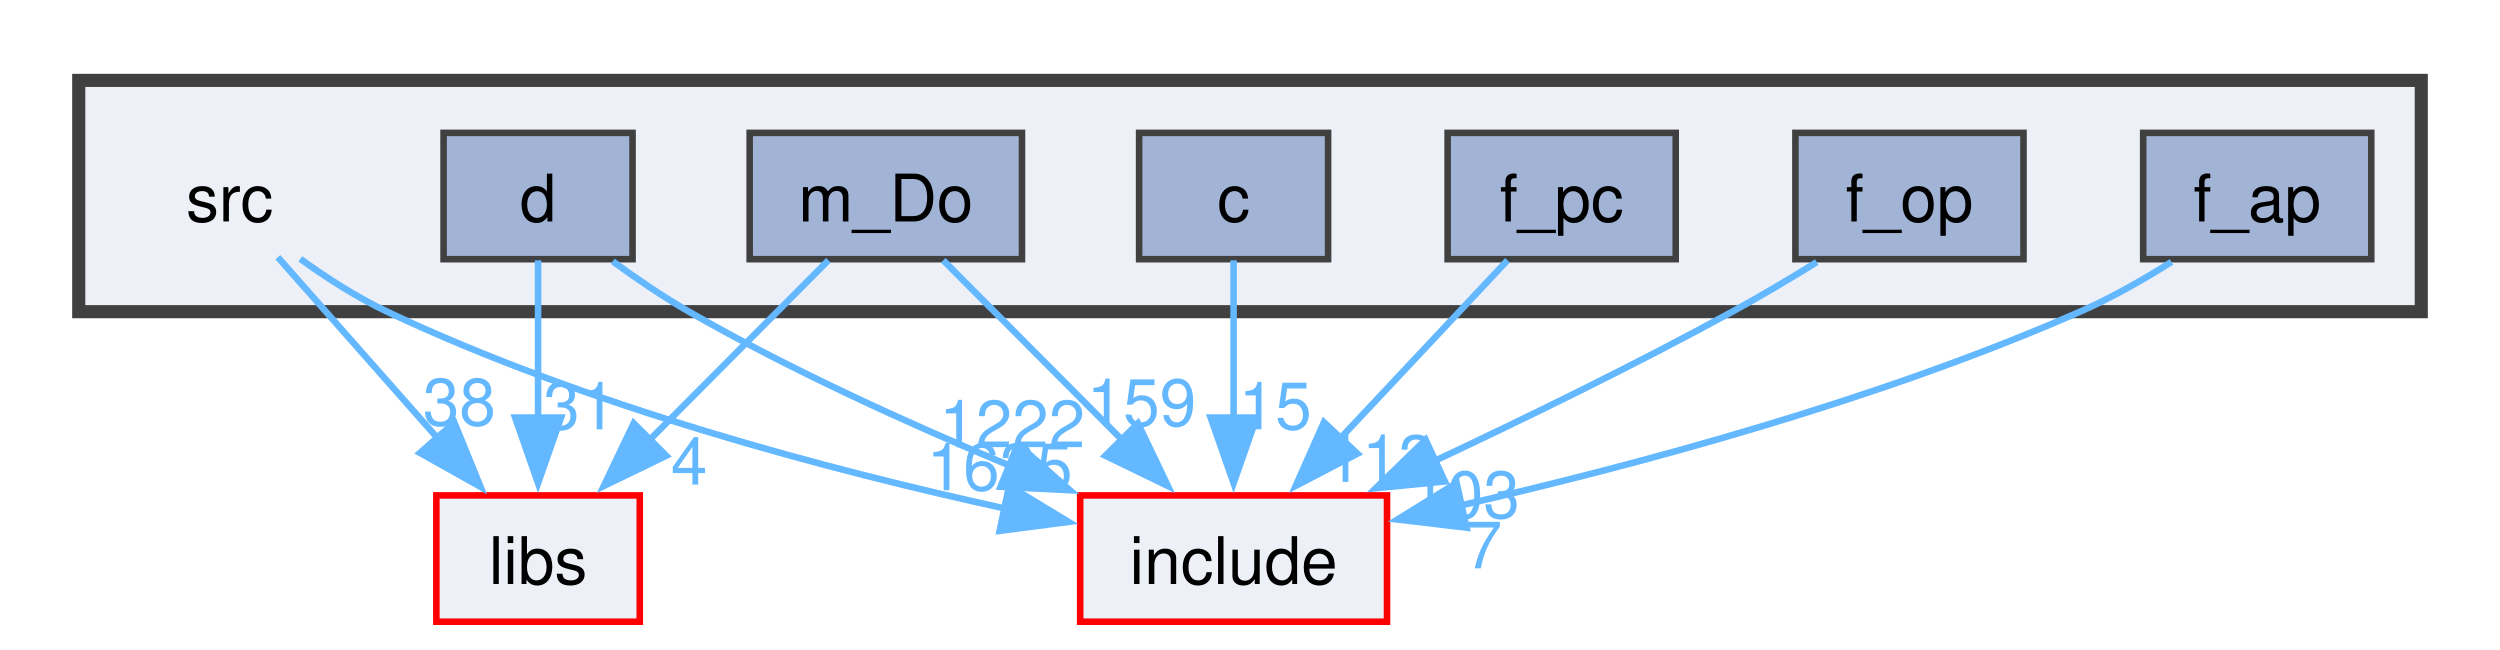
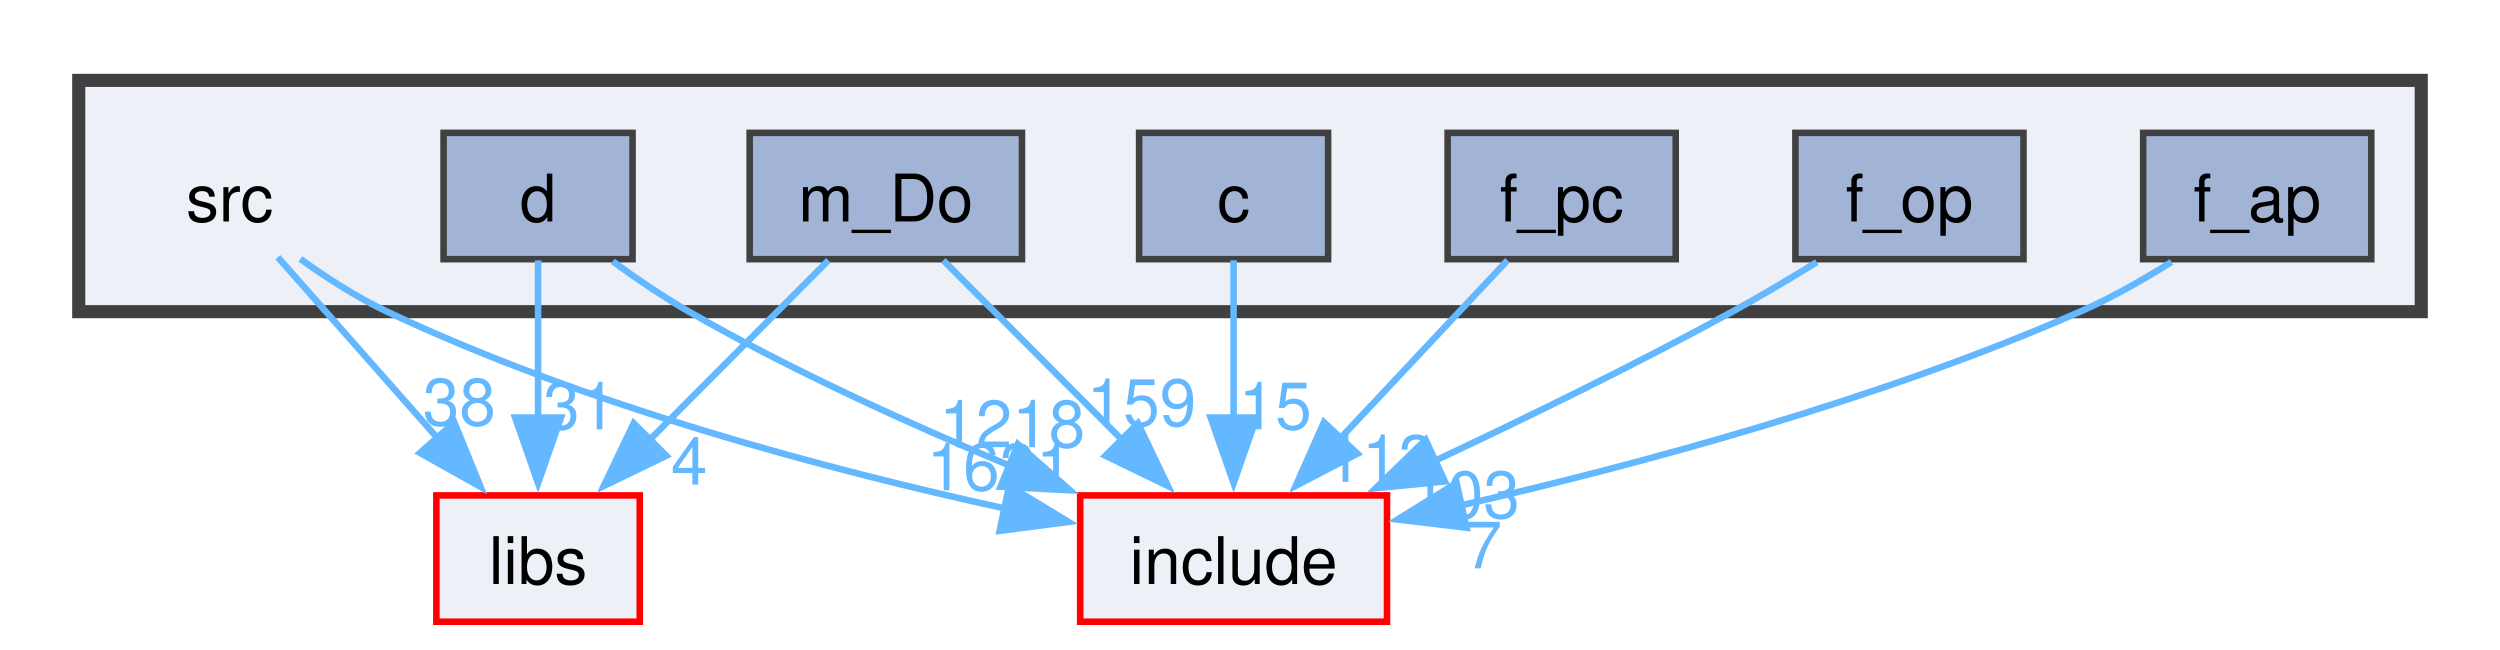
<svg xmlns="http://www.w3.org/2000/svg" xmlns:xlink="http://www.w3.org/1999/xlink" width="381pt" height="99pt" viewBox="0.00 0.00 381.00 98.50">
  <g id="graph0" class="graph" transform="scale(1 1) rotate(0) translate(4 94.5)">
    <g id="clust1" class="cluster">
      <g id="a_clust1">
        <a xlink:href="dir_68267d1309a1af8e8297ef4c3efbcdba.html" target="_top">
          <polygon fill="#edf0f7" stroke="#404040" stroke-width="2" points="8,-47.25 8,-82.5 365,-82.5 365,-47.25 8,-47.25" />
        </a>
      </g>
    </g>
    <g id="node1" class="node">
      <text text-anchor="middle" x="31" y="-61" font-family="Helvetica,sans-Serif" font-size="10.00">src</text>
    </g>
    <g id="node8" class="node">
      <g id="a_node8">
        <a xlink:href="dir_6719ab1f1f7655efc2fa43f7eb574fd1.html" target="_top" xlink:title="libs">
          <polygon fill="#edf0f7" stroke="red" points="93.5,-19.25 62.5,-19.25 62.5,0 93.5,0 93.5,-19.25" />
          <text text-anchor="middle" x="78" y="-5.75" font-family="Helvetica,sans-Serif" font-size="10.00">libs</text>
        </a>
      </g>
    </g>
    <g id="edge1" class="edge">
      <g id="a_edge1">
        <a xlink:href="dir_001716_001264.html" target="_top">
          <path fill="none" stroke="#63b8ff" d="M38.34,-55.55C44.85,-48.18 54.56,-37.18 62.74,-27.91" />
          <polygon fill="#63b8ff" stroke="#63b8ff" points="65.24,-30.37 69.24,-20.55 60,-25.73 65.24,-30.37" />
        </a>
      </g>
      <g id="a_edge1-headlabel">
        <a xlink:href="dir_001716_001264.html" target="_top" xlink:title="38">
          <text text-anchor="middle" x="66" y="-29.93" font-family="Helvetica,sans-Serif" font-size="10.00" fill="#63b8ff">38</text>
        </a>
      </g>
    </g>
    <g id="node9" class="node">
      <g id="a_node9">
        <a xlink:href="dir_d44c64559bbebec7f509842c48db8b23.html" target="_top" xlink:title="include">
          <polygon fill="#edf0f7" stroke="red" points="207.38,-19.25 160.62,-19.25 160.62,0 207.38,0 207.38,-19.25" />
          <text text-anchor="middle" x="184" y="-5.75" font-family="Helvetica,sans-Serif" font-size="10.00">include</text>
        </a>
      </g>
    </g>
    <g id="edge2" class="edge">
      <g id="a_edge2">
        <a xlink:href="dir_001716_000829.html" target="_top">
          <path fill="none" stroke="#63b8ff" d="M41.77,-55.29C45.75,-52.42 50.42,-49.41 55,-47.25 85.44,-32.87 122.65,-23.05 149.27,-17.23" />
          <polygon fill="#63b8ff" stroke="#63b8ff" points="149.79,-20.7 158.85,-15.21 148.35,-13.85 149.79,-20.7" />
        </a>
      </g>
      <g id="a_edge2-headlabel">
-         <a xlink:href="dir_001716_000829.html" target="_top" xlink:title="1635">
-           <text text-anchor="middle" x="148.34" y="-20.03" font-family="Helvetica,sans-Serif" font-size="10.00" fill="#63b8ff">1635</text>
+         <a xlink:href="dir_001716_000829.html" target="_top" xlink:title="1631">
+           <text text-anchor="middle" x="148.34" y="-20.03" font-family="Helvetica,sans-Serif" font-size="10.00" fill="#63b8ff">1631</text>
        </a>
      </g>
    </g>
    <g id="node2" class="node">
      <g id="a_node2">
        <a xlink:href="dir_3b19ecf29356981f494745fbef7e56bf.html" target="_top" xlink:title="c">
          <polygon fill="#a2b4d6" stroke="#404040" points="198.4,-74.5 169.6,-74.5 169.6,-55.25 198.4,-55.25 198.4,-74.5" />
          <text text-anchor="middle" x="184" y="-61" font-family="Helvetica,sans-Serif" font-size="10.00">c</text>
        </a>
      </g>
    </g>
    <g id="edge3" class="edge">
      <g id="a_edge3">
        <a xlink:href="dir_000013_000829.html" target="_top">
          <path fill="none" stroke="#63b8ff" d="M184,-55.08C184,-48.57 184,-39.42 184,-31.12" />
          <polygon fill="#63b8ff" stroke="#63b8ff" points="187.5,-31.12 184,-21.12 180.5,-31.12 187.5,-31.12" />
        </a>
      </g>
      <g id="a_edge3-headlabel">
        <a xlink:href="dir_000013_000829.html" target="_top" xlink:title="15">
          <text text-anchor="middle" x="190.34" y="-29.33" font-family="Helvetica,sans-Serif" font-size="10.00" fill="#63b8ff">15</text>
        </a>
      </g>
    </g>
    <g id="node3" class="node">
      <g id="a_node3">
        <a xlink:href="dir_a921e71f3ef0b46ce159b4549017b167.html" target="_top" xlink:title="d">
          <polygon fill="#a2b4d6" stroke="#404040" points="92.4,-74.5 63.6,-74.5 63.6,-55.25 92.4,-55.25 92.4,-74.5" />
          <text text-anchor="middle" x="78" y="-61" font-family="Helvetica,sans-Serif" font-size="10.00">d</text>
        </a>
      </g>
    </g>
    <g id="edge4" class="edge">
      <g id="a_edge4">
        <a xlink:href="dir_000024_001264.html" target="_top">
          <path fill="none" stroke="#63b8ff" d="M78,-55.08C78,-48.57 78,-39.42 78,-31.12" />
          <polygon fill="#63b8ff" stroke="#63b8ff" points="81.5,-31.12 78,-21.12 74.5,-31.12 81.5,-31.12" />
        </a>
      </g>
      <g id="a_edge4-headlabel">
        <a xlink:href="dir_000024_001264.html" target="_top" xlink:title="31">
          <text text-anchor="middle" x="84.34" y="-29.33" font-family="Helvetica,sans-Serif" font-size="10.00" fill="#63b8ff">31</text>
        </a>
      </g>
    </g>
    <g id="edge5" class="edge">
      <g id="a_edge5">
        <a xlink:href="dir_000024_000829.html" target="_top">
          <path fill="none" stroke="#63b8ff" d="M89.38,-54.92C92.99,-52.29 97.07,-49.51 101,-47.25 116.5,-38.36 134.57,-30.16 149.88,-23.78" />
          <polygon fill="#63b8ff" stroke="#63b8ff" points="151.12,-27.05 159.06,-20.04 148.48,-20.57 151.12,-27.05" />
        </a>
      </g>
      <g id="a_edge5-headlabel">
-         <a xlink:href="dir_000024_000829.html" target="_top" xlink:title="1222">
-           <text text-anchor="middle" x="150.26" y="-26.59" font-family="Helvetica,sans-Serif" font-size="10.00" fill="#63b8ff">1222</text>
+         <a xlink:href="dir_000024_000829.html" target="_top" xlink:title="1218">
+           <text text-anchor="middle" x="150.26" y="-26.59" font-family="Helvetica,sans-Serif" font-size="10.00" fill="#63b8ff">1218</text>
        </a>
      </g>
    </g>
    <g id="node4" class="node">
      <g id="a_node4">
        <a xlink:href="dir_5b63a920e5c401e37b1130fc4eb38f64.html" target="_top" xlink:title="f_ap">
          <polygon fill="#a2b4d6" stroke="#404040" points="357.38,-74.5 322.62,-74.5 322.62,-55.25 357.38,-55.25 357.38,-74.5" />
          <text text-anchor="middle" x="340" y="-61" font-family="Helvetica,sans-Serif" font-size="10.00">f_ap</text>
        </a>
      </g>
    </g>
    <g id="edge6" class="edge">
      <g id="a_edge6">
        <a xlink:href="dir_000807_000829.html" target="_top">
          <path fill="none" stroke="#63b8ff" d="M326.94,-54.83C322.64,-52.13 317.74,-49.33 313,-47.25 282.18,-33.7 245.02,-23.77 218.52,-17.7" />
          <polygon fill="#63b8ff" stroke="#63b8ff" points="219.5,-14.33 208.98,-15.58 217.99,-21.16 219.5,-14.33" />
        </a>
      </g>
      <g id="a_edge6-headlabel">
        <a xlink:href="dir_000807_000829.html" target="_top" xlink:title="7">
          <text text-anchor="middle" x="222.15" y="-8.13" font-family="Helvetica,sans-Serif" font-size="10.00" fill="#63b8ff">7</text>
        </a>
      </g>
    </g>
    <g id="node5" class="node">
      <g id="a_node5">
        <a xlink:href="dir_1067c0d41a0230984cbcba896d5e4c43.html" target="_top" xlink:title="f_op">
          <polygon fill="#a2b4d6" stroke="#404040" points="304.38,-74.5 269.62,-74.5 269.62,-55.25 304.38,-55.25 304.38,-74.5" />
          <text text-anchor="middle" x="287" y="-61" font-family="Helvetica,sans-Serif" font-size="10.00">f_op</text>
        </a>
      </g>
    </g>
    <g id="edge7" class="edge">
      <g id="a_edge7">
        <a xlink:href="dir_000809_000829.html" target="_top">
          <path fill="none" stroke="#63b8ff" d="M272.87,-54.8C268.77,-52.27 264.25,-49.57 260,-47.25 245.25,-39.19 228.46,-30.99 214.41,-24.4" />
          <polygon fill="#63b8ff" stroke="#63b8ff" points="216.2,-21.38 205.66,-20.35 213.26,-27.73 216.2,-21.38" />
        </a>
      </g>
      <g id="a_edge7-headlabel">
        <a xlink:href="dir_000809_000829.html" target="_top" xlink:title="103">
          <text text-anchor="middle" x="219.29" y="-15.8" font-family="Helvetica,sans-Serif" font-size="10.00" fill="#63b8ff">103</text>
        </a>
      </g>
    </g>
    <g id="node6" class="node">
      <g id="a_node6">
        <a xlink:href="dir_15a1977171855e2c8b0c1e68c97c2b83.html" target="_top" xlink:title="f_pc">
          <polygon fill="#a2b4d6" stroke="#404040" points="251.38,-74.5 216.62,-74.5 216.62,-55.25 251.38,-55.25 251.38,-74.5" />
          <text text-anchor="middle" x="234" y="-61" font-family="Helvetica,sans-Serif" font-size="10.00">f_pc</text>
        </a>
      </g>
    </g>
    <g id="edge8" class="edge">
      <g id="a_edge8">
        <a xlink:href="dir_000812_000829.html" target="_top">
          <path fill="none" stroke="#63b8ff" d="M225.74,-55.08C218.84,-47.73 208.78,-37.01 200.26,-27.94" />
          <polygon fill="#63b8ff" stroke="#63b8ff" points="202.87,-25.61 193.47,-20.71 197.77,-30.4 202.87,-25.61" />
        </a>
      </g>
      <g id="a_edge8-headlabel">
        <a xlink:href="dir_000812_000829.html" target="_top" xlink:title="113">
          <text text-anchor="middle" x="206.36" y="-21.31" font-family="Helvetica,sans-Serif" font-size="10.00" fill="#63b8ff">113</text>
        </a>
      </g>
    </g>
    <g id="node7" class="node">
      <g id="a_node7">
        <a xlink:href="dir_dcdb77ba6fb06ec0e151211097de4f1f.html" target="_top" xlink:title="m_Do">
          <polygon fill="#a2b4d6" stroke="#404040" points="151.75,-74.5 110.25,-74.5 110.25,-55.25 151.75,-55.25 151.75,-74.5" />
          <text text-anchor="middle" x="131" y="-61" font-family="Helvetica,sans-Serif" font-size="10.00">m_Do</text>
        </a>
      </g>
    </g>
    <g id="edge9" class="edge">
      <g id="a_edge9">
        <a xlink:href="dir_001266_001264.html" target="_top">
          <path fill="none" stroke="#63b8ff" d="M122.25,-55.08C114.85,-47.65 104.04,-36.79 94.95,-27.66" />
          <polygon fill="#63b8ff" stroke="#63b8ff" points="97.54,-25.3 88.01,-20.68 92.58,-30.24 97.54,-25.3" />
        </a>
      </g>
      <g id="a_edge9-headlabel">
        <a xlink:href="dir_001266_001264.html" target="_top" xlink:title="4">
          <text text-anchor="middle" x="101.03" y="-20.9" font-family="Helvetica,sans-Serif" font-size="10.00" fill="#63b8ff">4</text>
        </a>
      </g>
    </g>
    <g id="edge10" class="edge">
      <g id="a_edge10">
        <a xlink:href="dir_001266_000829.html" target="_top">
          <path fill="none" stroke="#63b8ff" d="M139.75,-55.08C147.15,-47.65 157.96,-36.79 167.05,-27.66" />
          <polygon fill="#63b8ff" stroke="#63b8ff" points="169.42,-30.24 173.99,-20.68 164.46,-25.3 169.42,-30.24" />
        </a>
      </g>
      <g id="a_edge10-headlabel">
        <a xlink:href="dir_001266_000829.html" target="_top" xlink:title="159">
          <text text-anchor="middle" x="169.96" y="-29.84" font-family="Helvetica,sans-Serif" font-size="10.00" fill="#63b8ff">159</text>
        </a>
      </g>
    </g>
  </g>
</svg>
